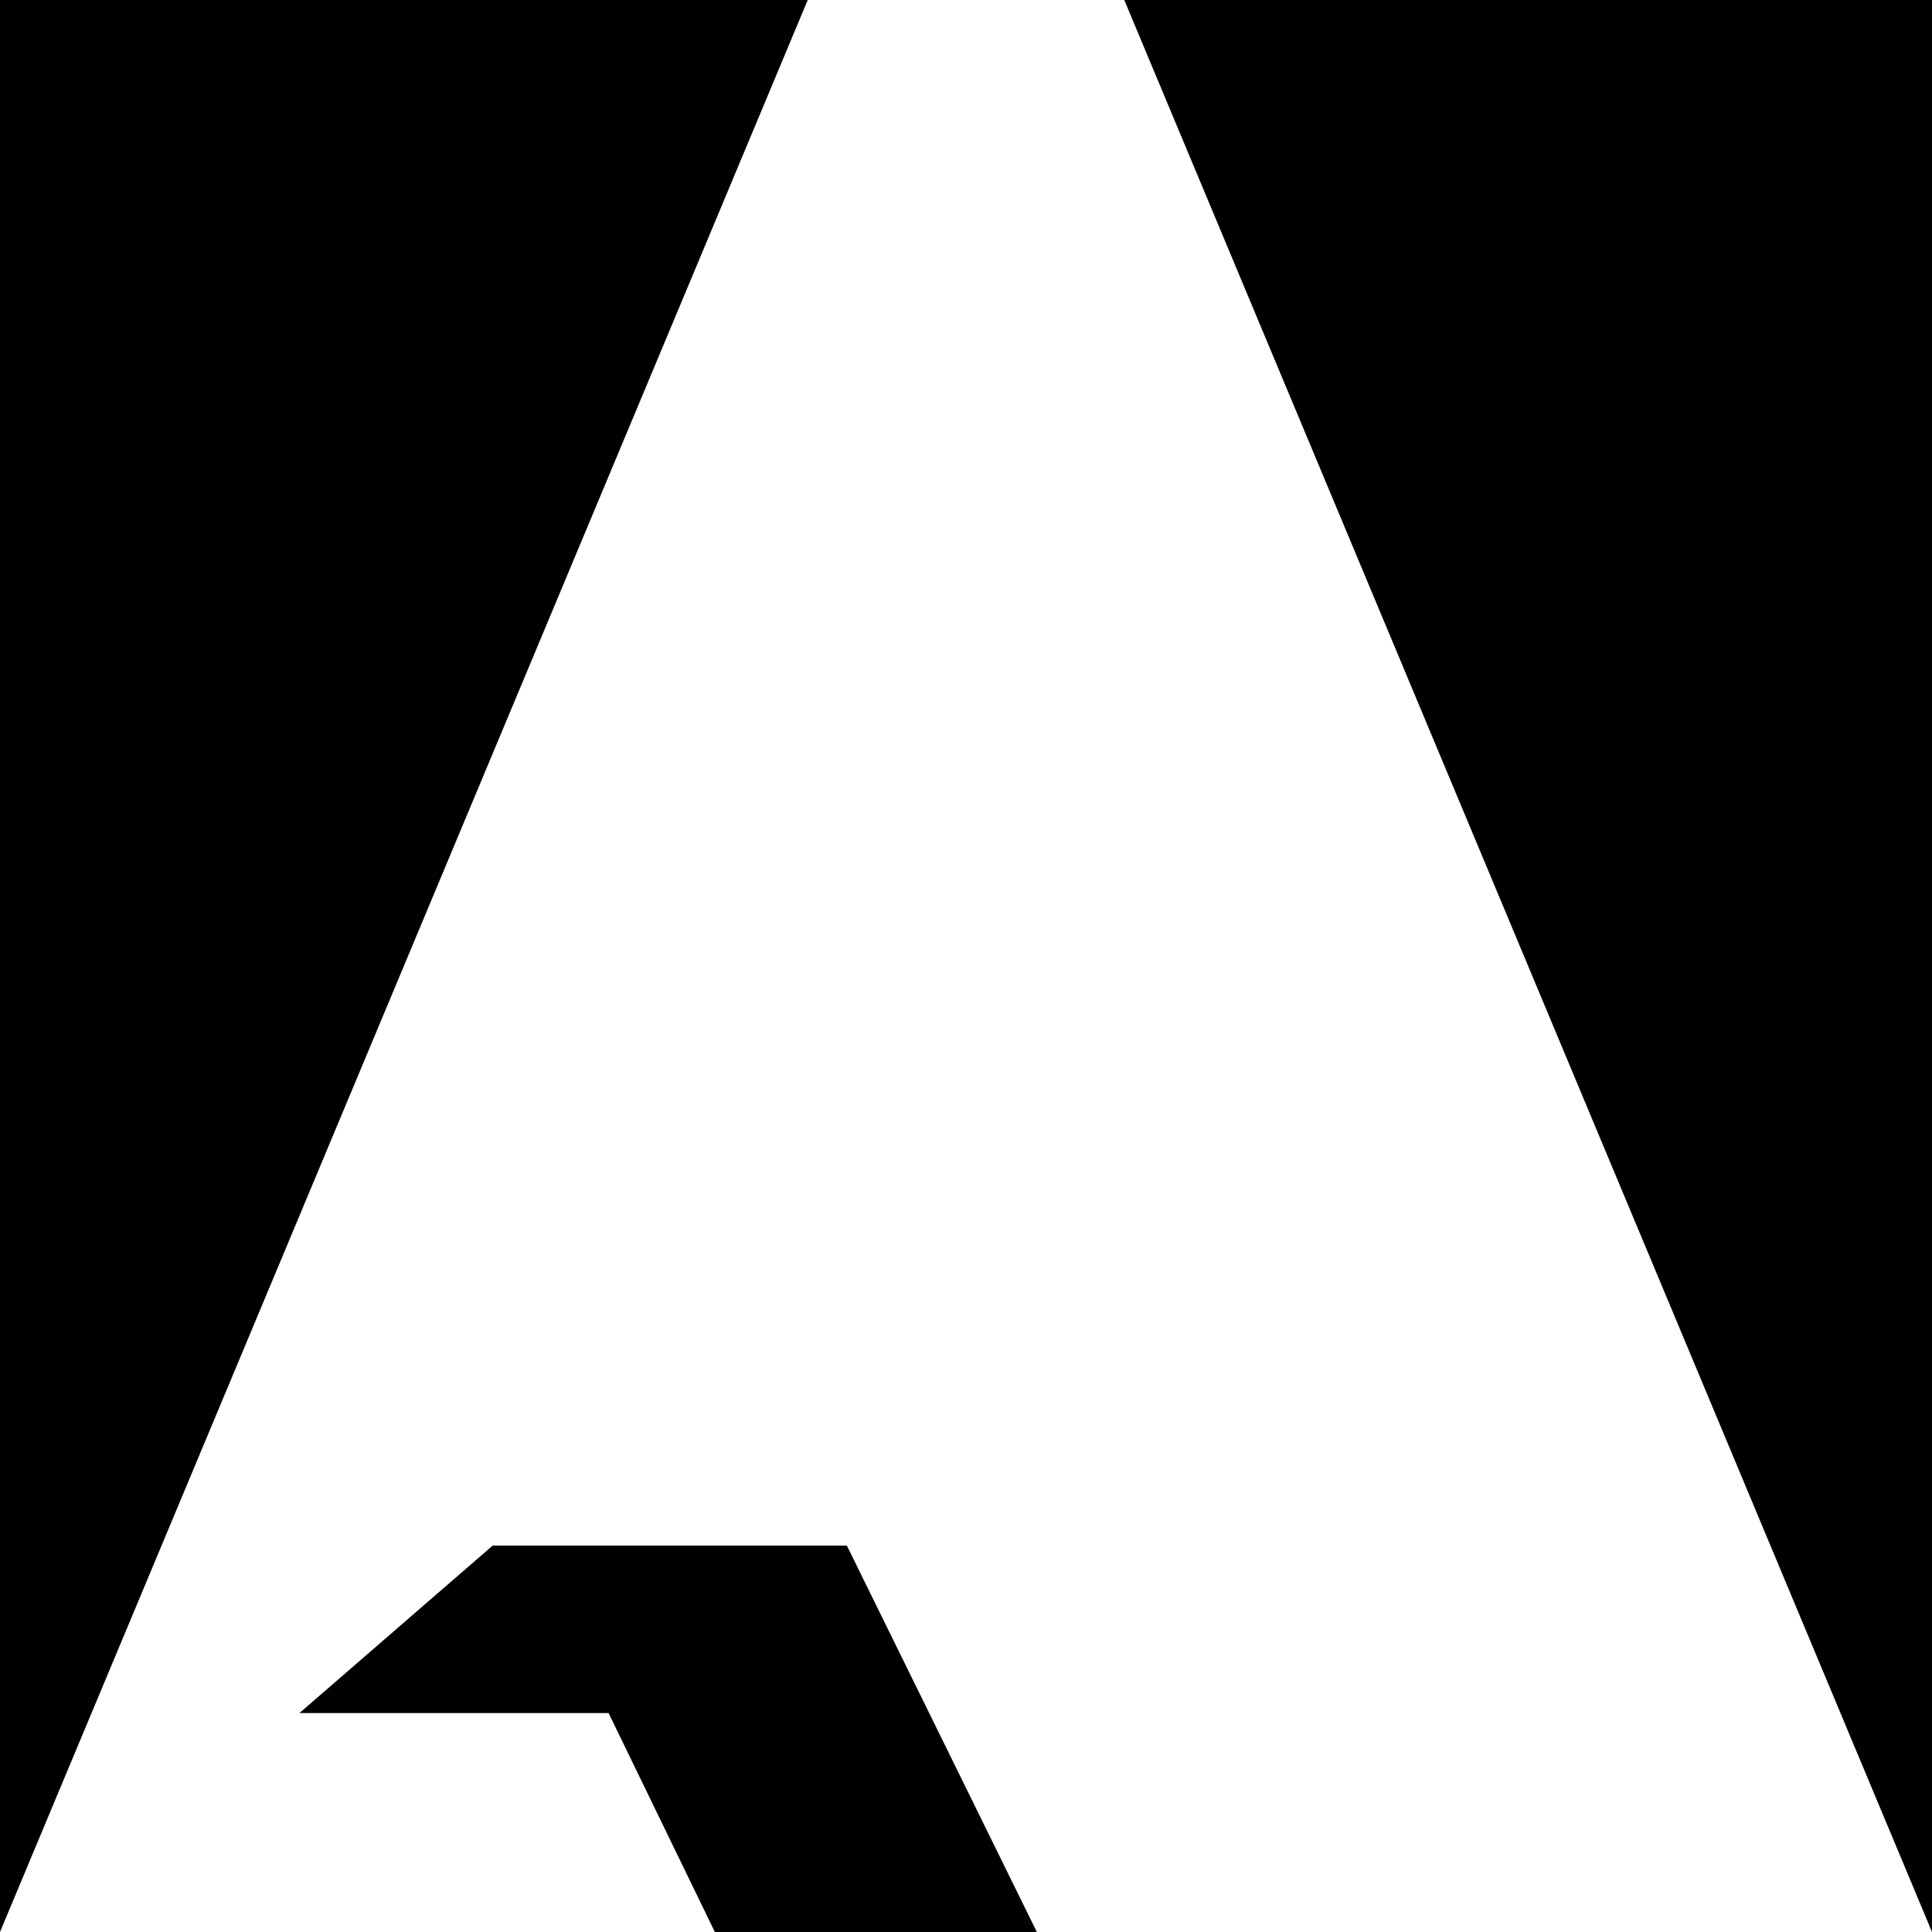
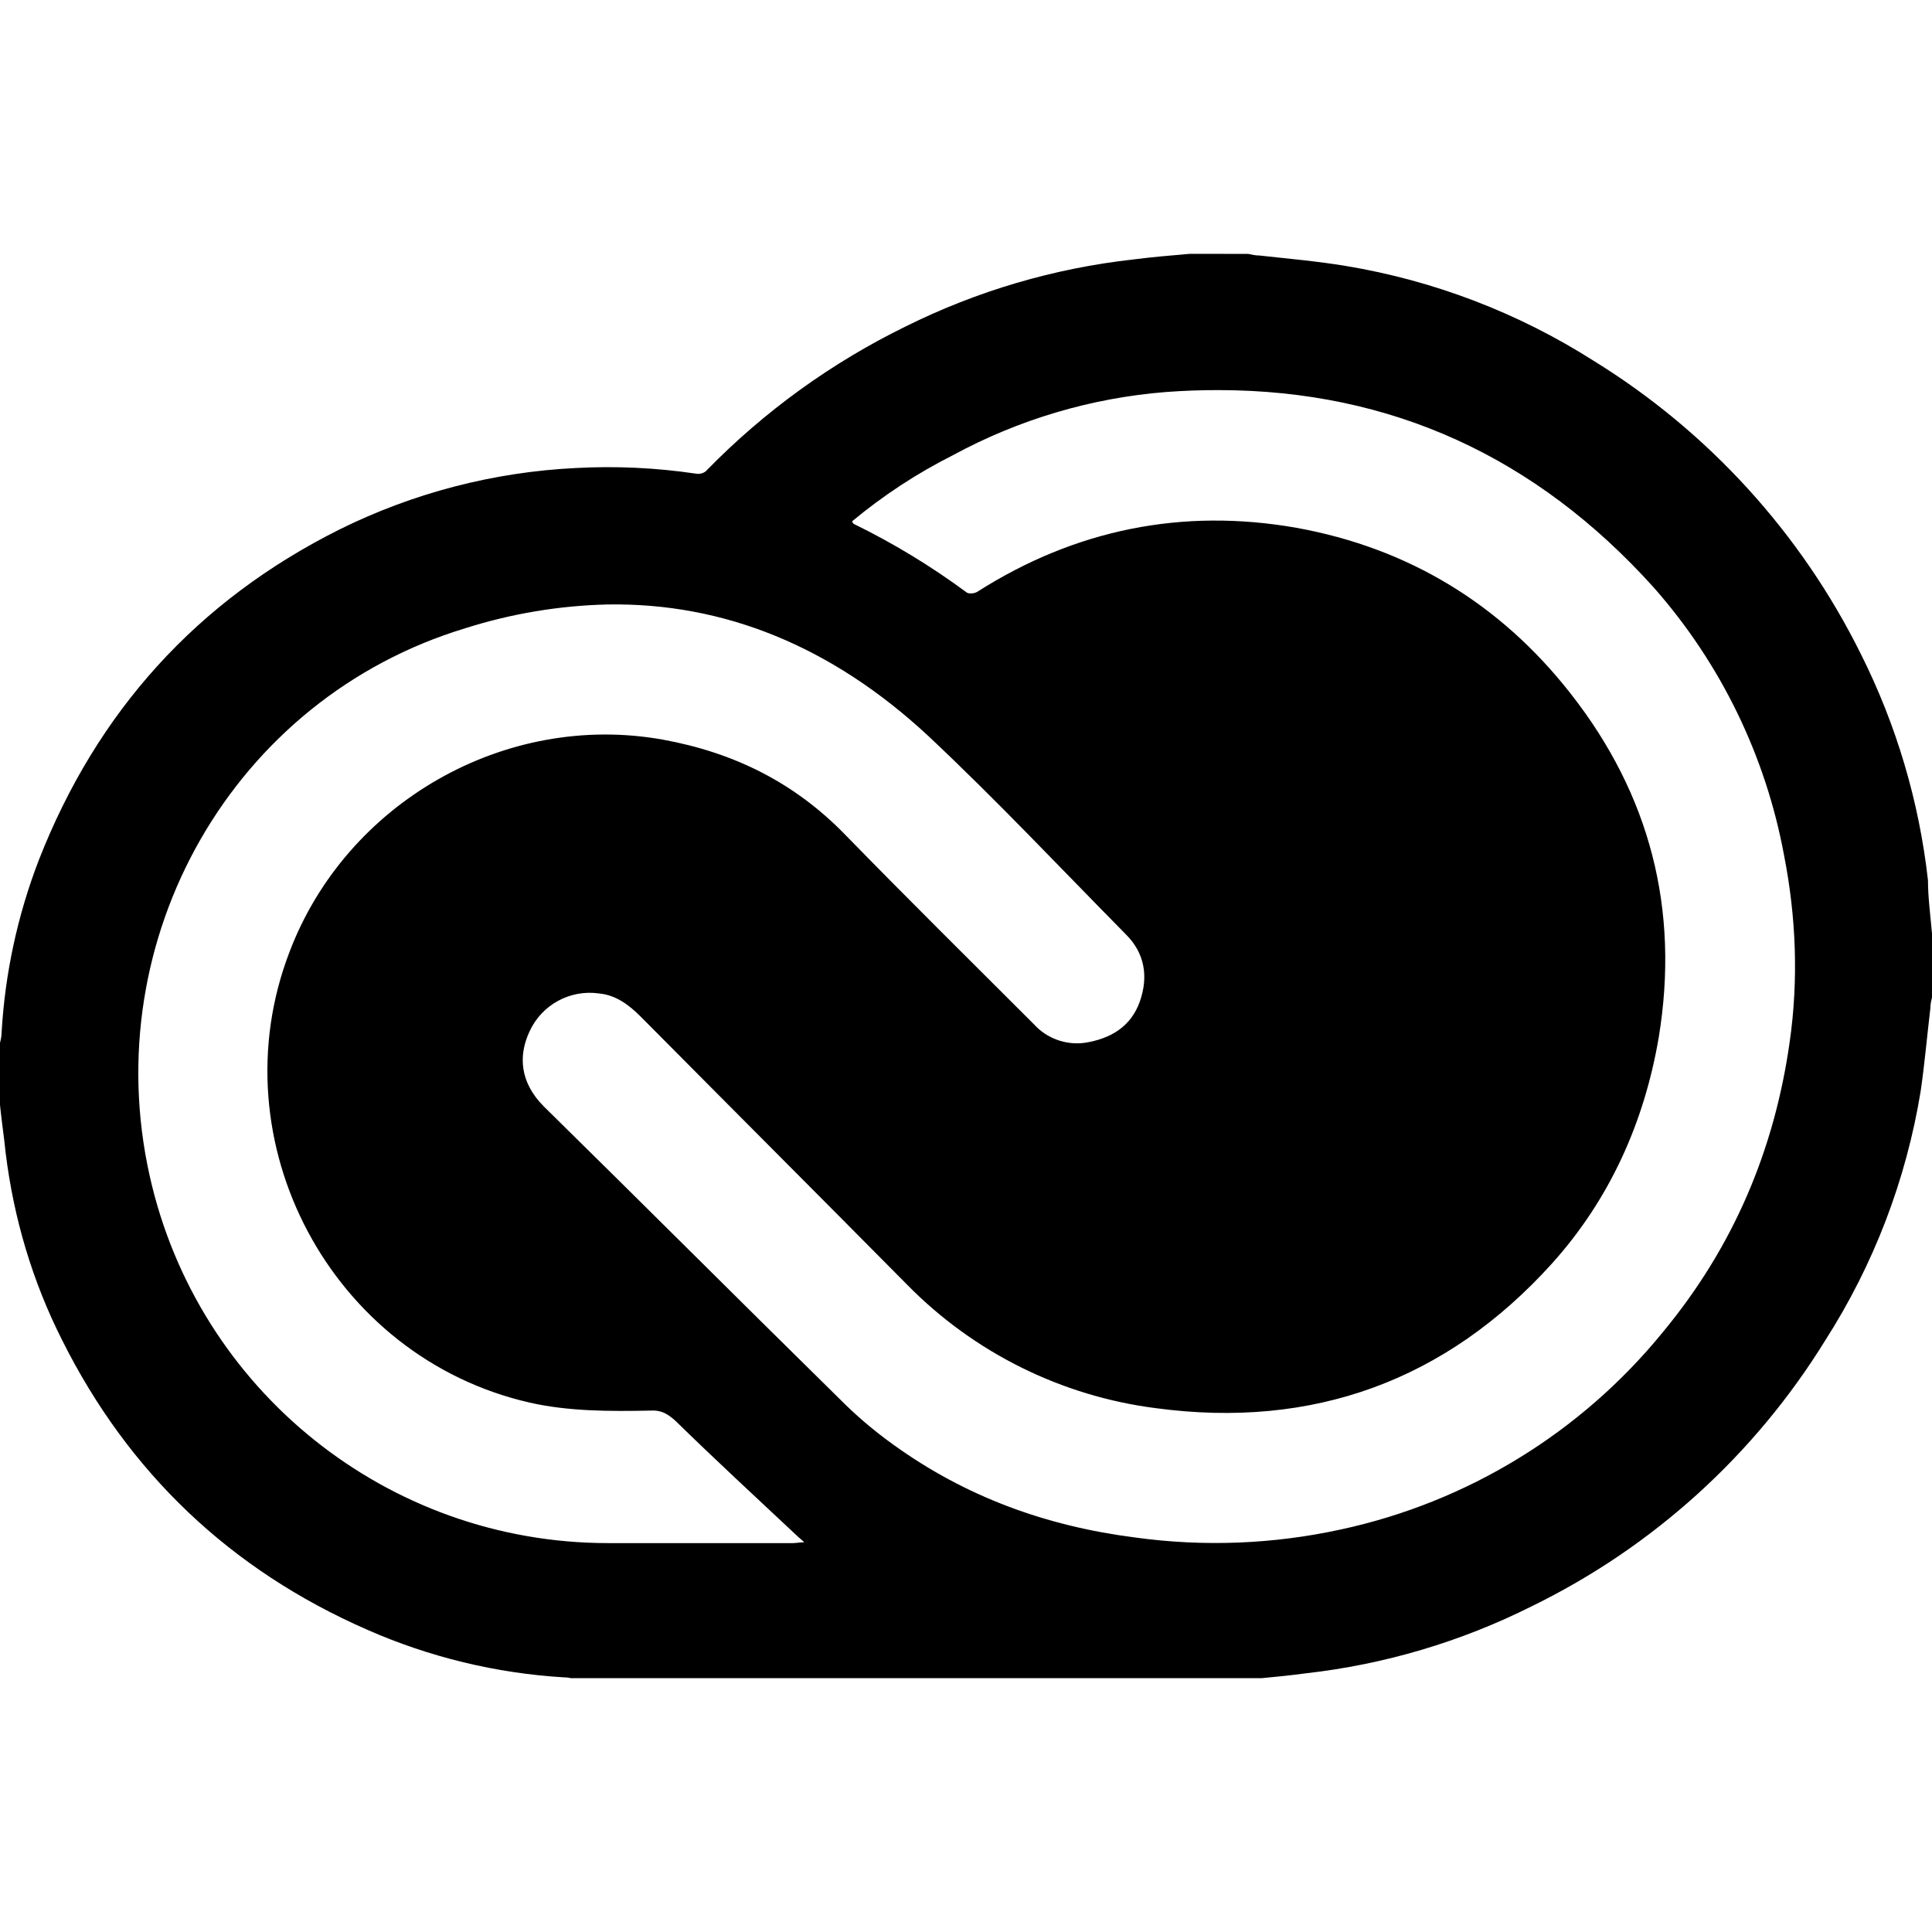
<svg xmlns="http://www.w3.org/2000/svg" role="img" viewBox="0 0 24 24">
-   <path fill="currentColor" d="M13.966 0H24v24L13.966 0zM0 0h10.034L0 24V0zm4.8 19.2h5.72l2.36 4.8H8.88l-1.32-2.72H3.72l2.4-2.08z" />
+   <path d="M14.782 3.153c-.231.02-.472.04-.703.07a8.453 8.453 0 0 0-2.832.834 8.951 8.951 0 0 0-2.46 1.777c-.03.04-.09.06-.141.05a7.44 7.44 0 0 0-1.496-.07 7.424 7.424 0 0 0-2.932.763c-1.768.884-3.013 2.26-3.736 4.108a7.089 7.089 0 0 0-.462 2.139c0 .05-.01.09-.02.13v.773c.02.201.05.392.07.593.1.813.332 1.596.703 2.33.824 1.646 2.089 2.851 3.786 3.594a7.127 7.127 0 0 0 2.45.593c.032 0 .06.004.086.01h8.576c.183-.017.362-.035.547-.06a8.344 8.344 0 0 0 2.811-.834 8.836 8.836 0 0 0 3.646-3.304 8.187 8.187 0 0 0 1.184-3.093c.05-.34.08-.692.121-1.034 0-.05.01-.09.02-.13v-.794c-.02-.23-.05-.452-.05-.662a8.345 8.345 0 0 0-.834-2.812 8.952 8.952 0 0 0-3.324-3.645 8.245 8.245 0 0 0-3.072-1.175c-.362-.06-.713-.09-1.075-.13-.05 0-.09-.01-.14-.02zm.369 1.693c2.126.005 3.93.826 5.395 2.455a6.93 6.93 0 0 1 1.616 3.323c.15.764.181 1.547.07 2.32-.19 1.346-.702 2.55-1.576 3.605a7.082 7.082 0 0 1-3.997 2.45 7.297 7.297 0 0 1-2.56.1c-1.095-.14-2.099-.501-3.003-1.154a5.2 5.2 0 0 1-.672-.573c-1.226-1.205-2.44-2.42-3.666-3.625-.301-.3-.321-.632-.18-.934a.822.822 0 0 1 .863-.472c.21.02.372.141.522.292 1.105 1.114 2.2 2.209 3.304 3.324a5.263 5.263 0 0 0 3.093 1.536c1.948.261 3.605-.341 4.92-1.798.713-.793 1.145-1.747 1.326-2.811.26-1.587-.11-3.013-1.095-4.268-.873-1.115-2.018-1.808-3.404-2.059-1.416-.25-2.751.02-3.966.794-.03.02-.1.03-.131.01a9.04 9.04 0 0 0-1.406-.854s-.01-.01-.02-.03a6.603 6.603 0 0 1 1.255-.823 6.646 6.646 0 0 1 2.641-.784 8.45 8.45 0 0 1 .67-.024zM7.546 7.509c1.455-.024 2.791.525 3.982 1.63.854.802 1.637 1.636 2.46 2.47.231.23.281.522.171.833-.11.311-.362.462-.683.512a.722.722 0 0 1-.632-.23c-.784-.784-1.567-1.557-2.34-2.35-.633-.653-1.386-1.025-2.27-1.186-1.958-.351-3.936.784-4.639 2.641-.904 2.36.522 5.031 2.982 5.594.482.11.995.11 1.497.1.14-.01.22.04.32.13.483.473.995.945 1.497 1.416.03.03.07.06.1.09-.06 0-.1.01-.14.01h-2.3a5.833 5.833 0 0 1-5.693-4.568c-.653-2.942 1.034-5.925 3.926-6.798a6.33 6.33 0 0 1 1.762-.294Z" />
</svg>
